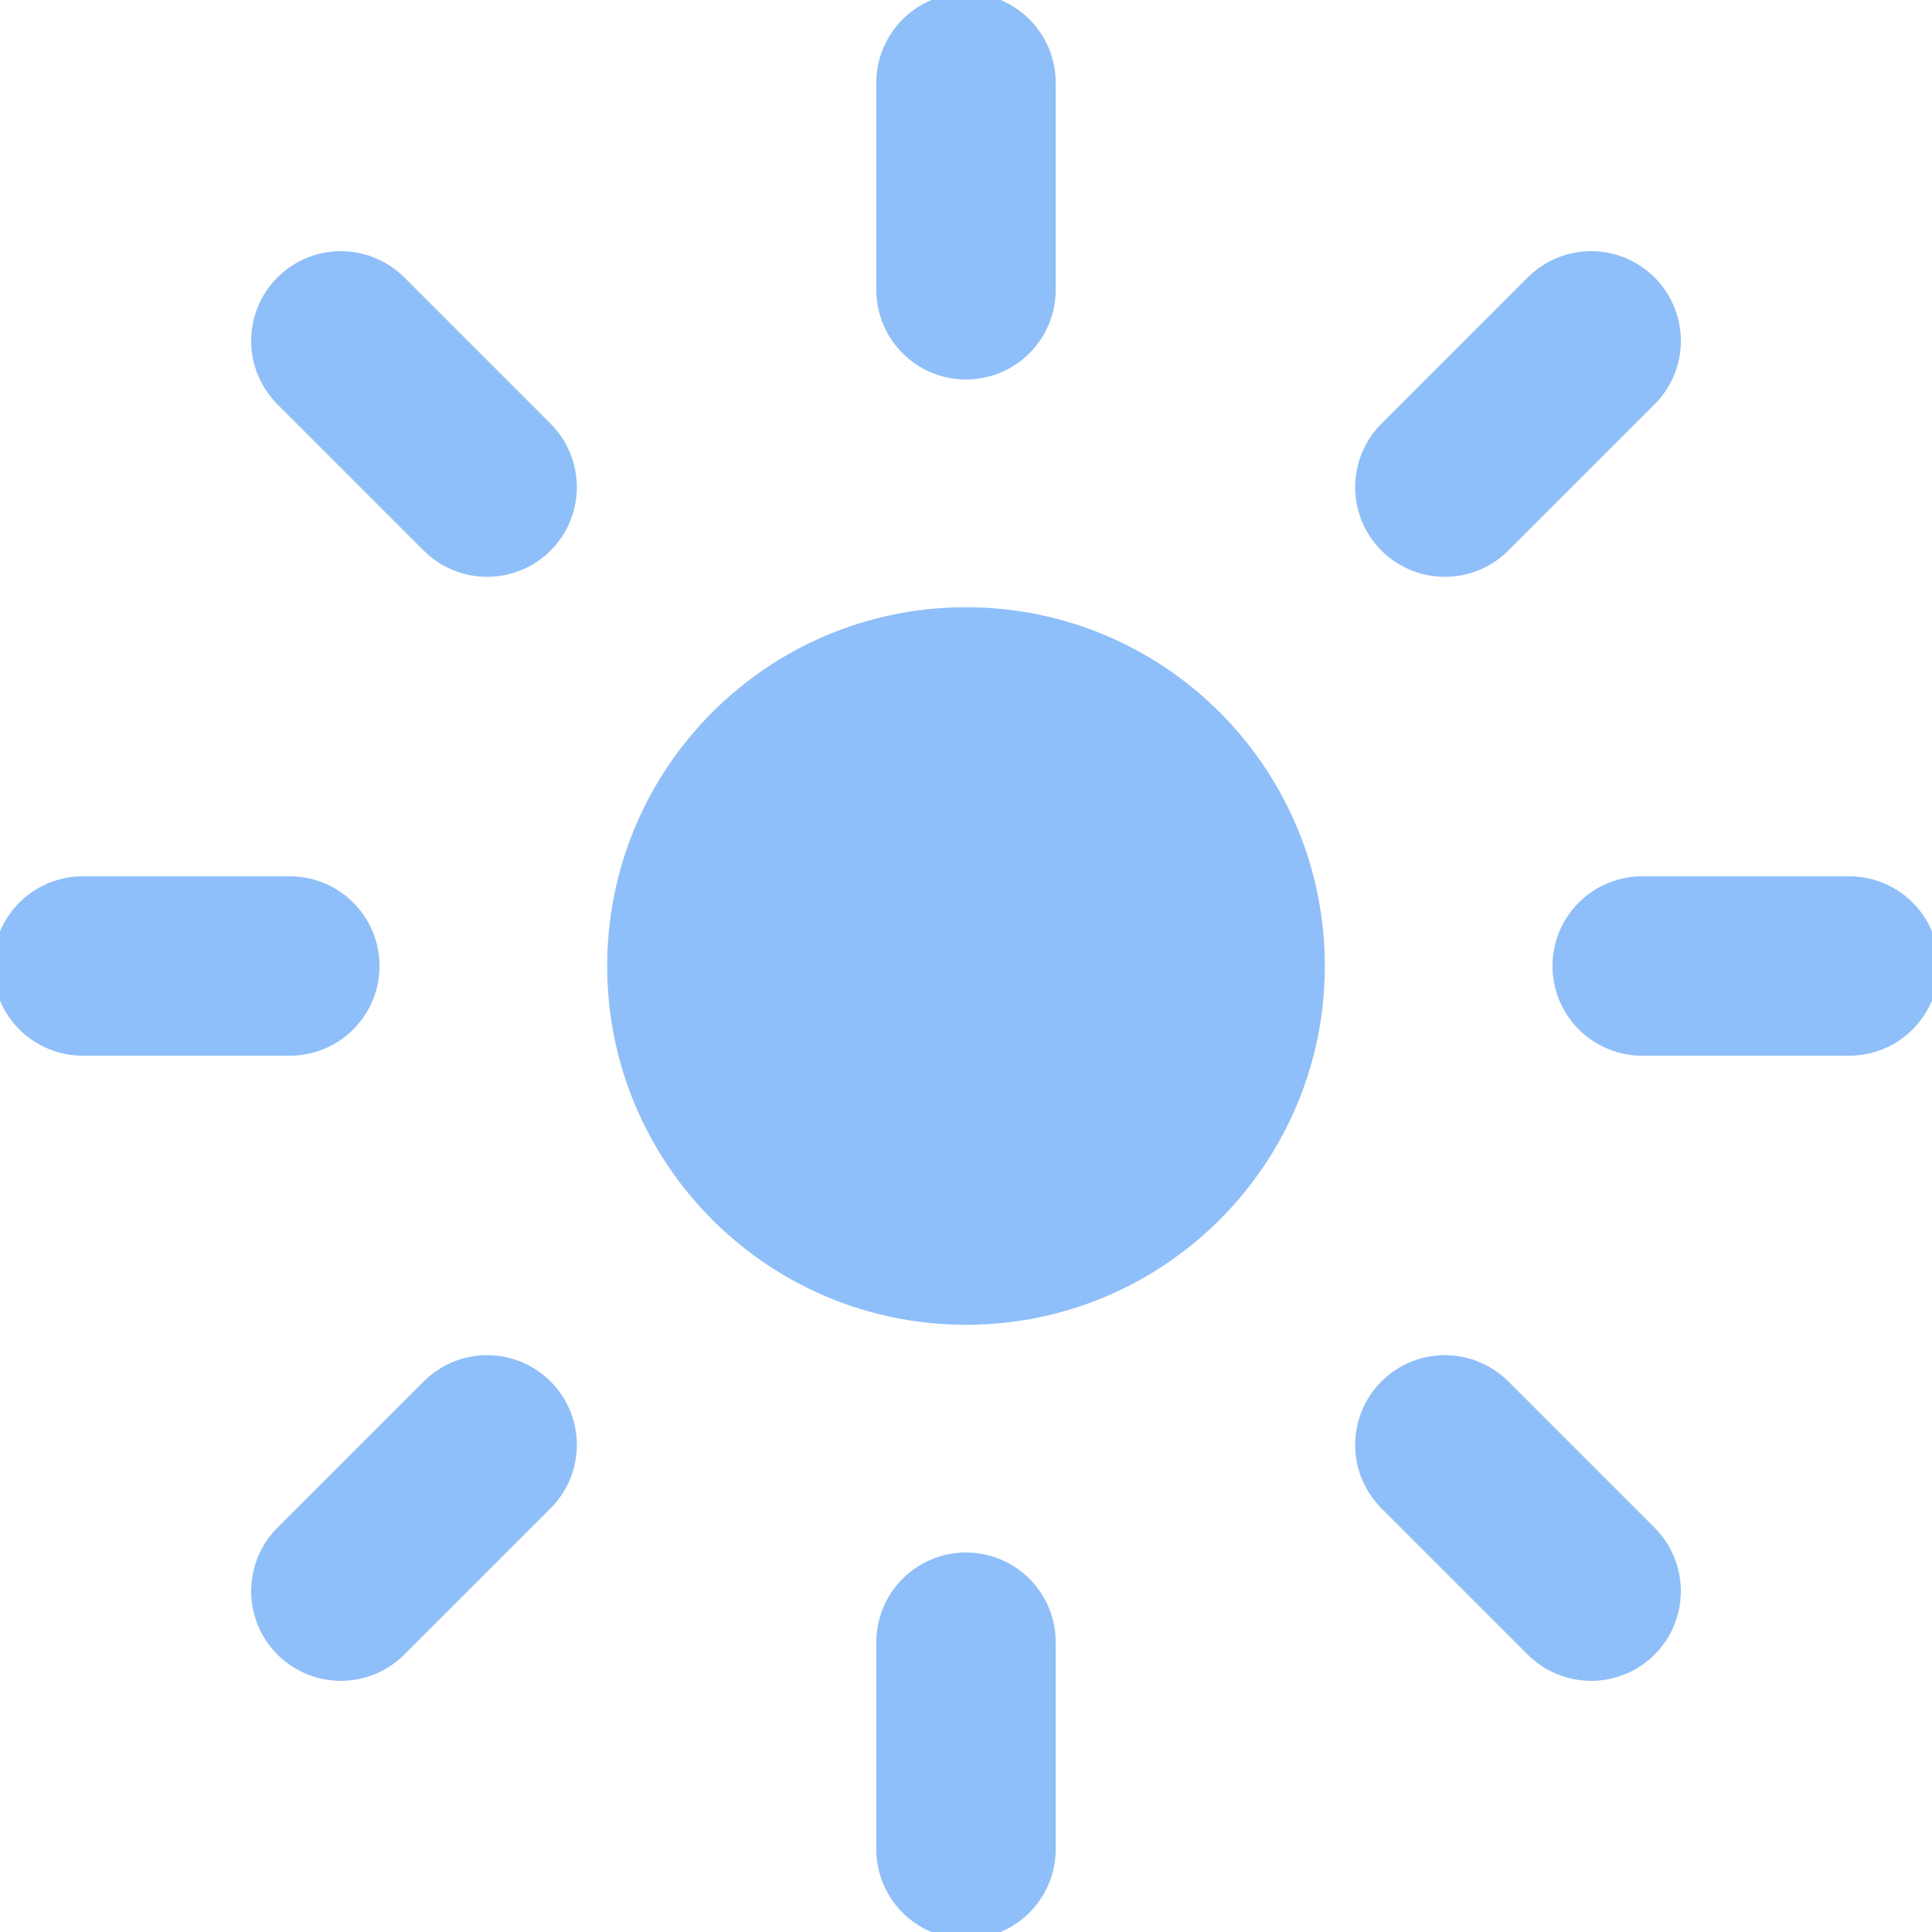
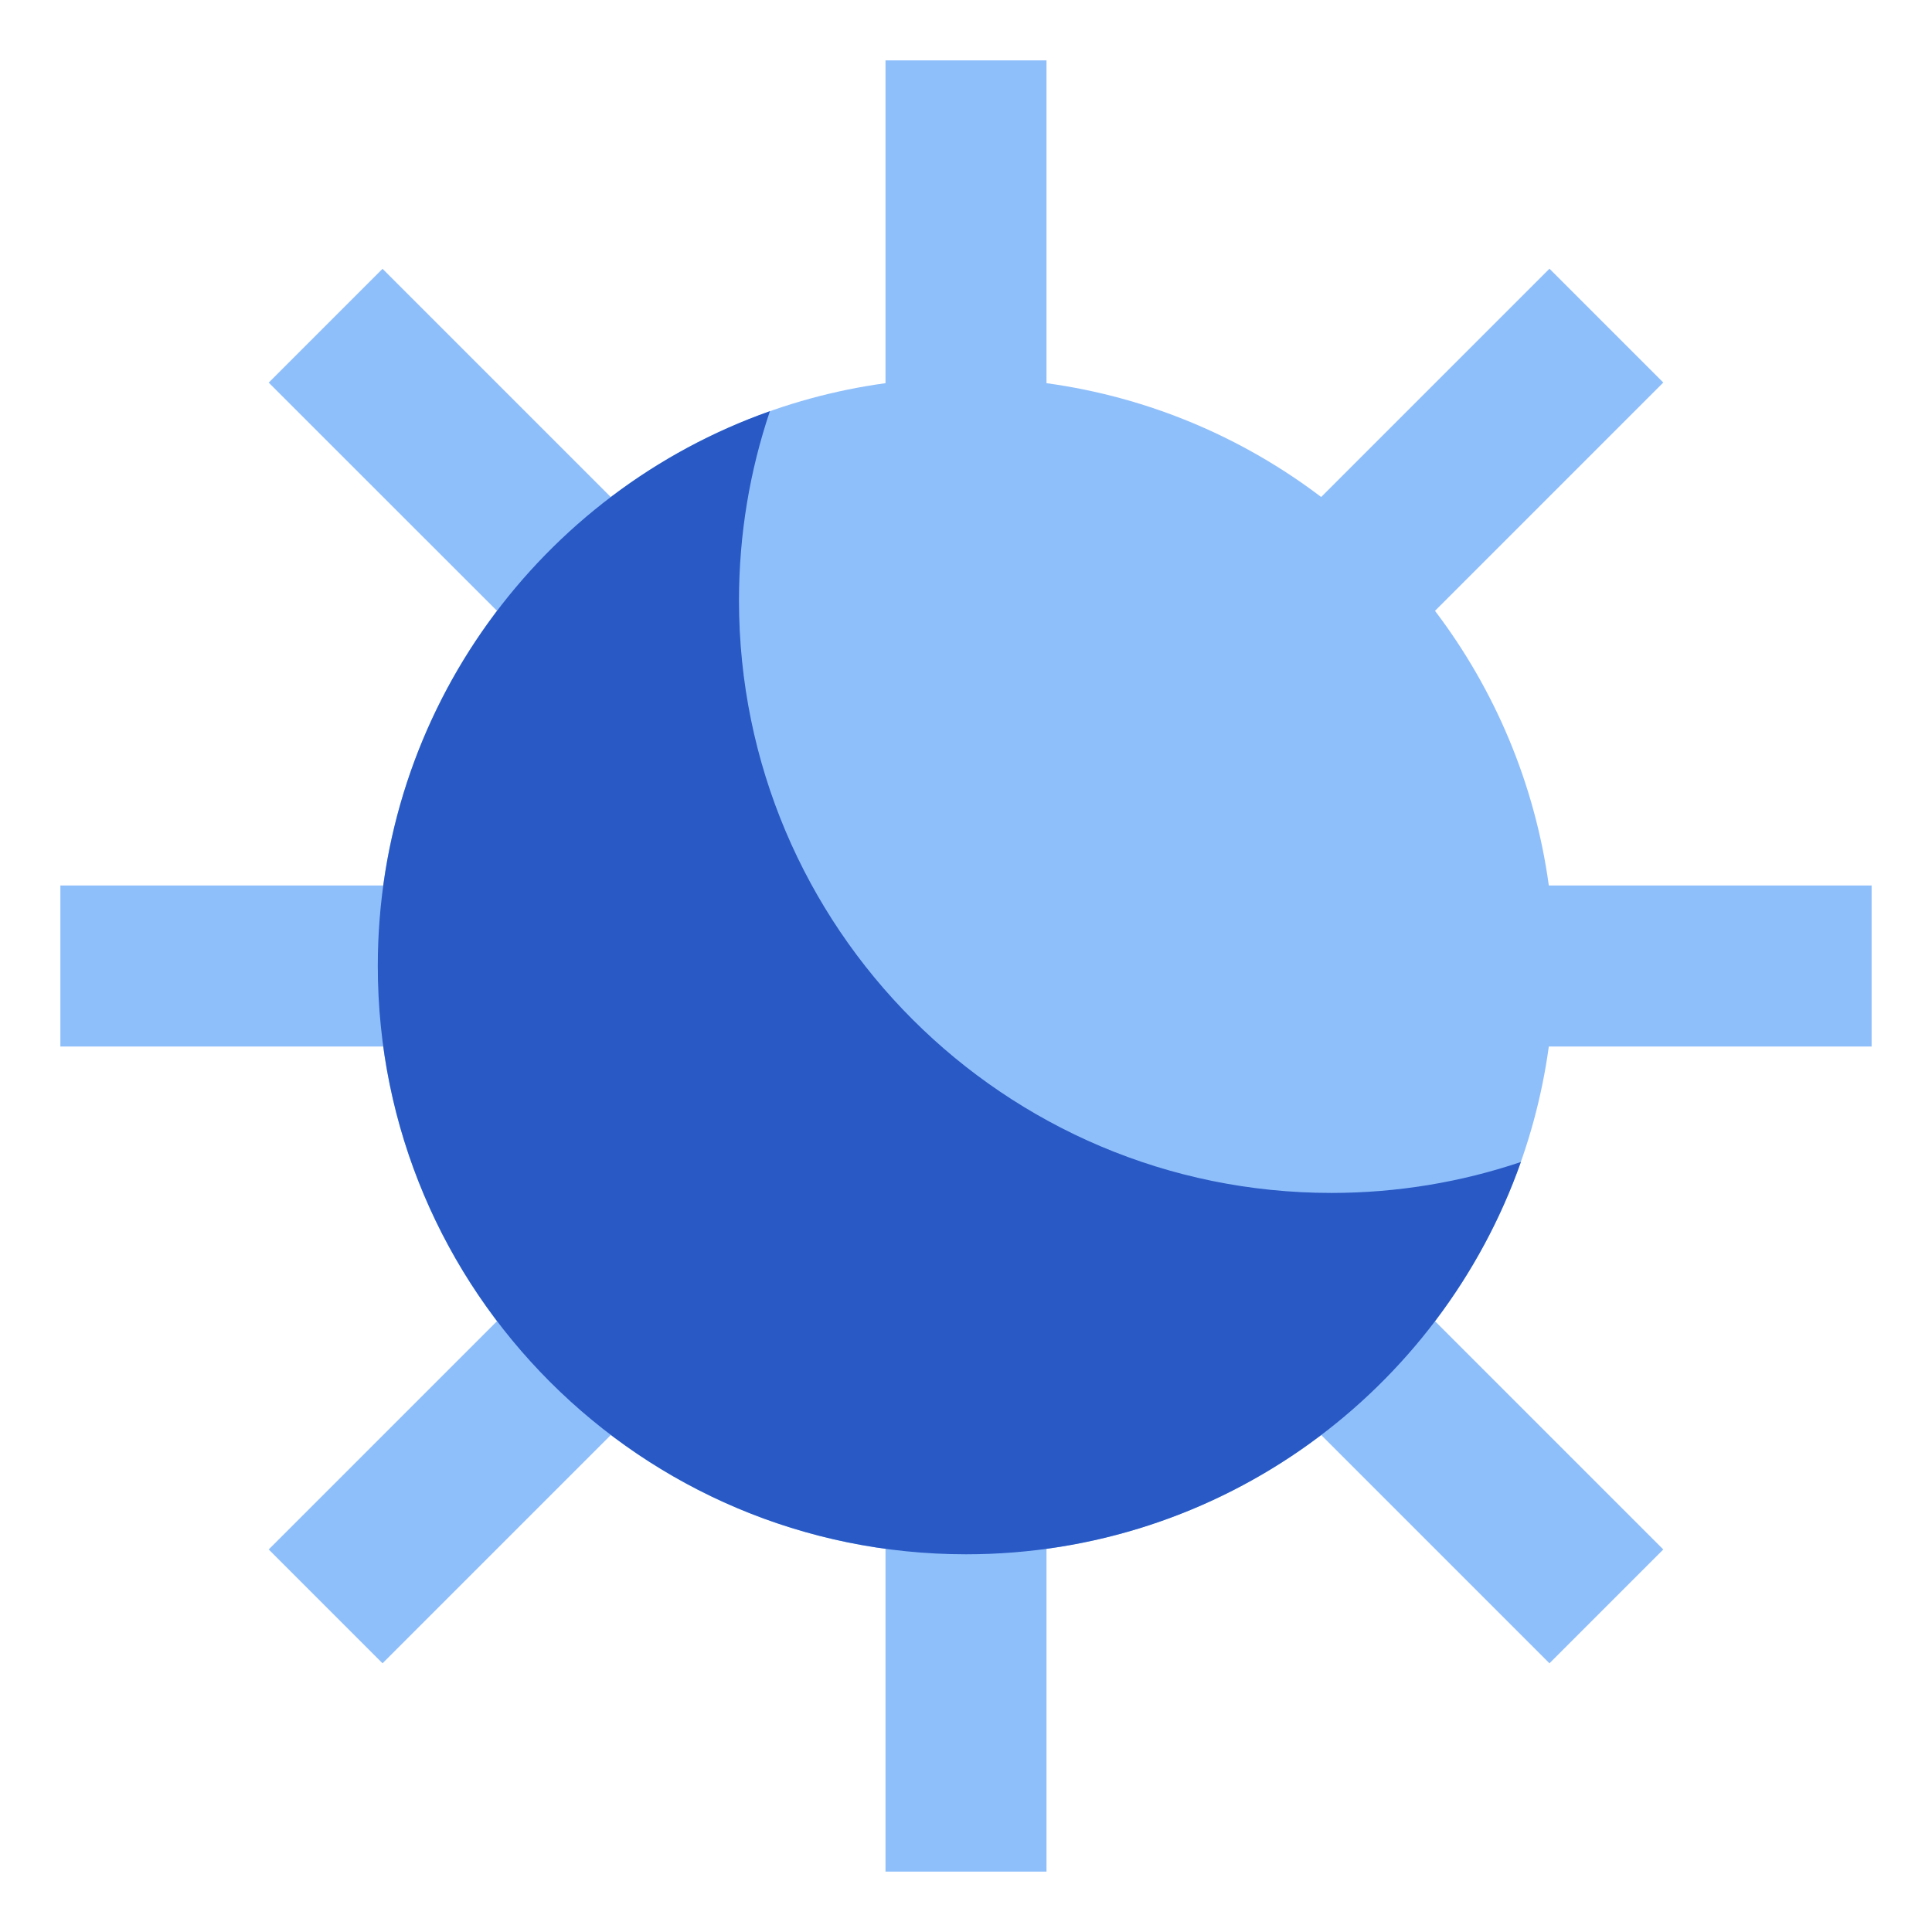
- <svg xmlns="http://www.w3.org/2000/svg" fill="none" viewBox="0 0 14 14" id="Sun--SnapCon" height="14" width="14">
-   <circle id="disc" cx="7" cy="7" r="2.6" fill="#8fbffa" />
-   <g id="rays" stroke="#8fbffa" stroke-width="1.3" stroke-linecap="round">
-     <line x1="7" y1="0.6" x2="7" y2="2.1" />
-     <line x1="7" y1="11.9" x2="7" y2="13.4" />
-     <line x1="0.6" y1="7" x2="2.1" y2="7" />
-     <line x1="11.9" y1="7" x2="13.4" y2="7" />
-     <line x1="2.47" y1="2.47" x2="3.53" y2="3.53" />
-     <line x1="10.47" y1="10.47" x2="11.53" y2="11.53" />
-     <line x1="2.47" y1="11.53" x2="3.53" y2="10.47" />
-     <line x1="10.47" y1="3.53" x2="11.53" y2="2.47" />
+ <svg xmlns="http://www.w3.org/2000/svg" fill="none" viewBox="0 0 24 24" id="Light-Dark-Mode--Streamline-Sharp" height="24" width="24">
+   <g id="light-dark-mode--light-dark-mode-setting-camera-picture-photo-image-brightness">
+     <path id="Union" fill="#8fbffa" fill-rule="evenodd" d="M13 0.75v4.01c1.27 0.174 2.437 0.674 3.412 1.414l2.129 -2.129 0.707 -0.707 1.414 1.414 -0.707 0.707 -2.129 2.129c0.74 0.975 1.24 2.141 1.414 3.412h4.01v2h-4.01c-0.174 1.27 -0.674 2.437 -1.414 3.412l2.129 2.129 0.707 0.707 -1.414 1.414 -0.707 -0.707 -2.129 -2.129c-0.975 0.74 -2.142 1.24 -3.412 1.414v4.01h-2v-4.01c-1.27 -0.174 -2.437 -0.674 -3.412 -1.414l-2.129 2.129 -0.707 0.707 -1.414 -1.414 0.707 -0.707 2.129 -2.129c-0.74 -0.975 -1.24 -2.142 -1.414 -3.412L1.75 13h-1v-2h1l3.01 0c0.174 -1.27 0.674 -2.437 1.414 -3.412L4.045 5.46l-0.707 -0.707 1.414 -1.414 0.707 0.707 2.129 2.129C8.563 5.434 9.73 4.934 11 4.76V0.75h2Z" clip-rule="evenodd" stroke-width="1" />
+     <path id="Intersect" fill="#2859c5" fill-rule="evenodd" d="M18.892 14.435c-0.739 0.249 -1.53 0.384 -2.353 0.384 -4.064 0 -7.359 -3.295 -7.359 -7.36 0 -0.822 0.135 -1.613 0.384 -2.351 -2.838 1.003 -4.871 3.71 -4.871 6.892 0 4.036 3.272 7.308 7.308 7.308 3.182 0 5.889 -2.034 6.892 -4.873Z" clip-rule="evenodd" stroke-width="1" />
  </g>
</svg>
